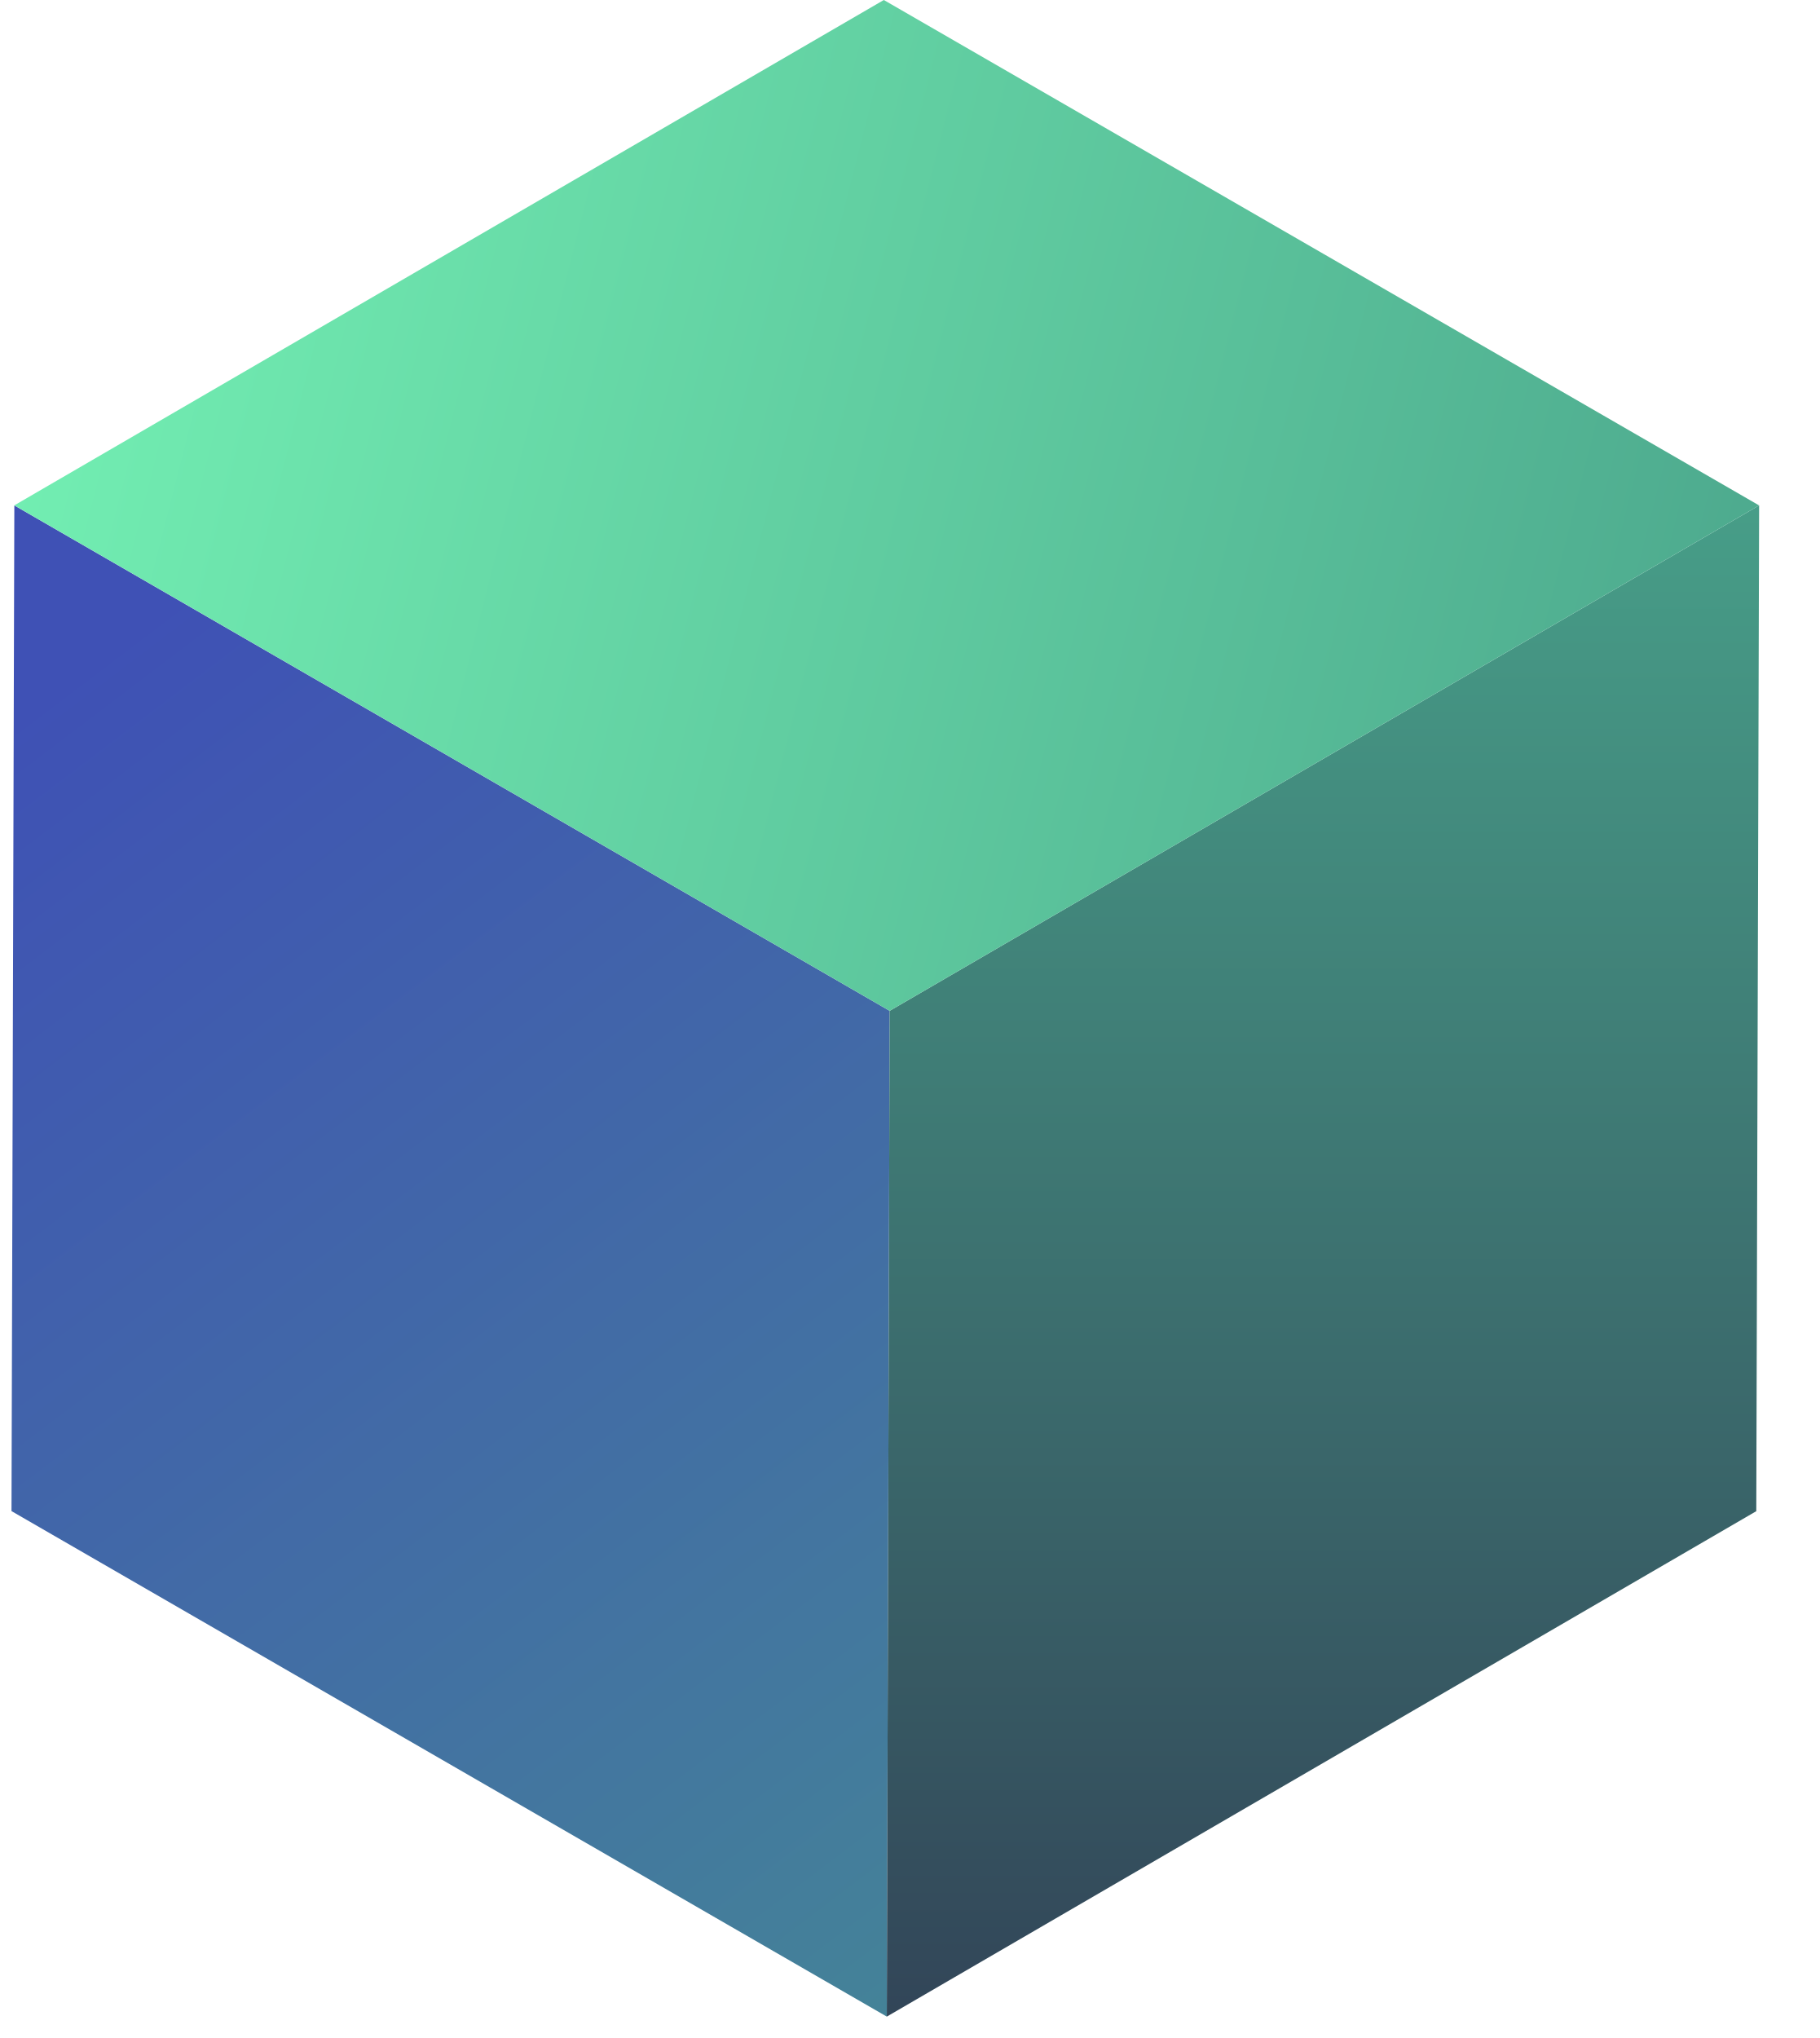
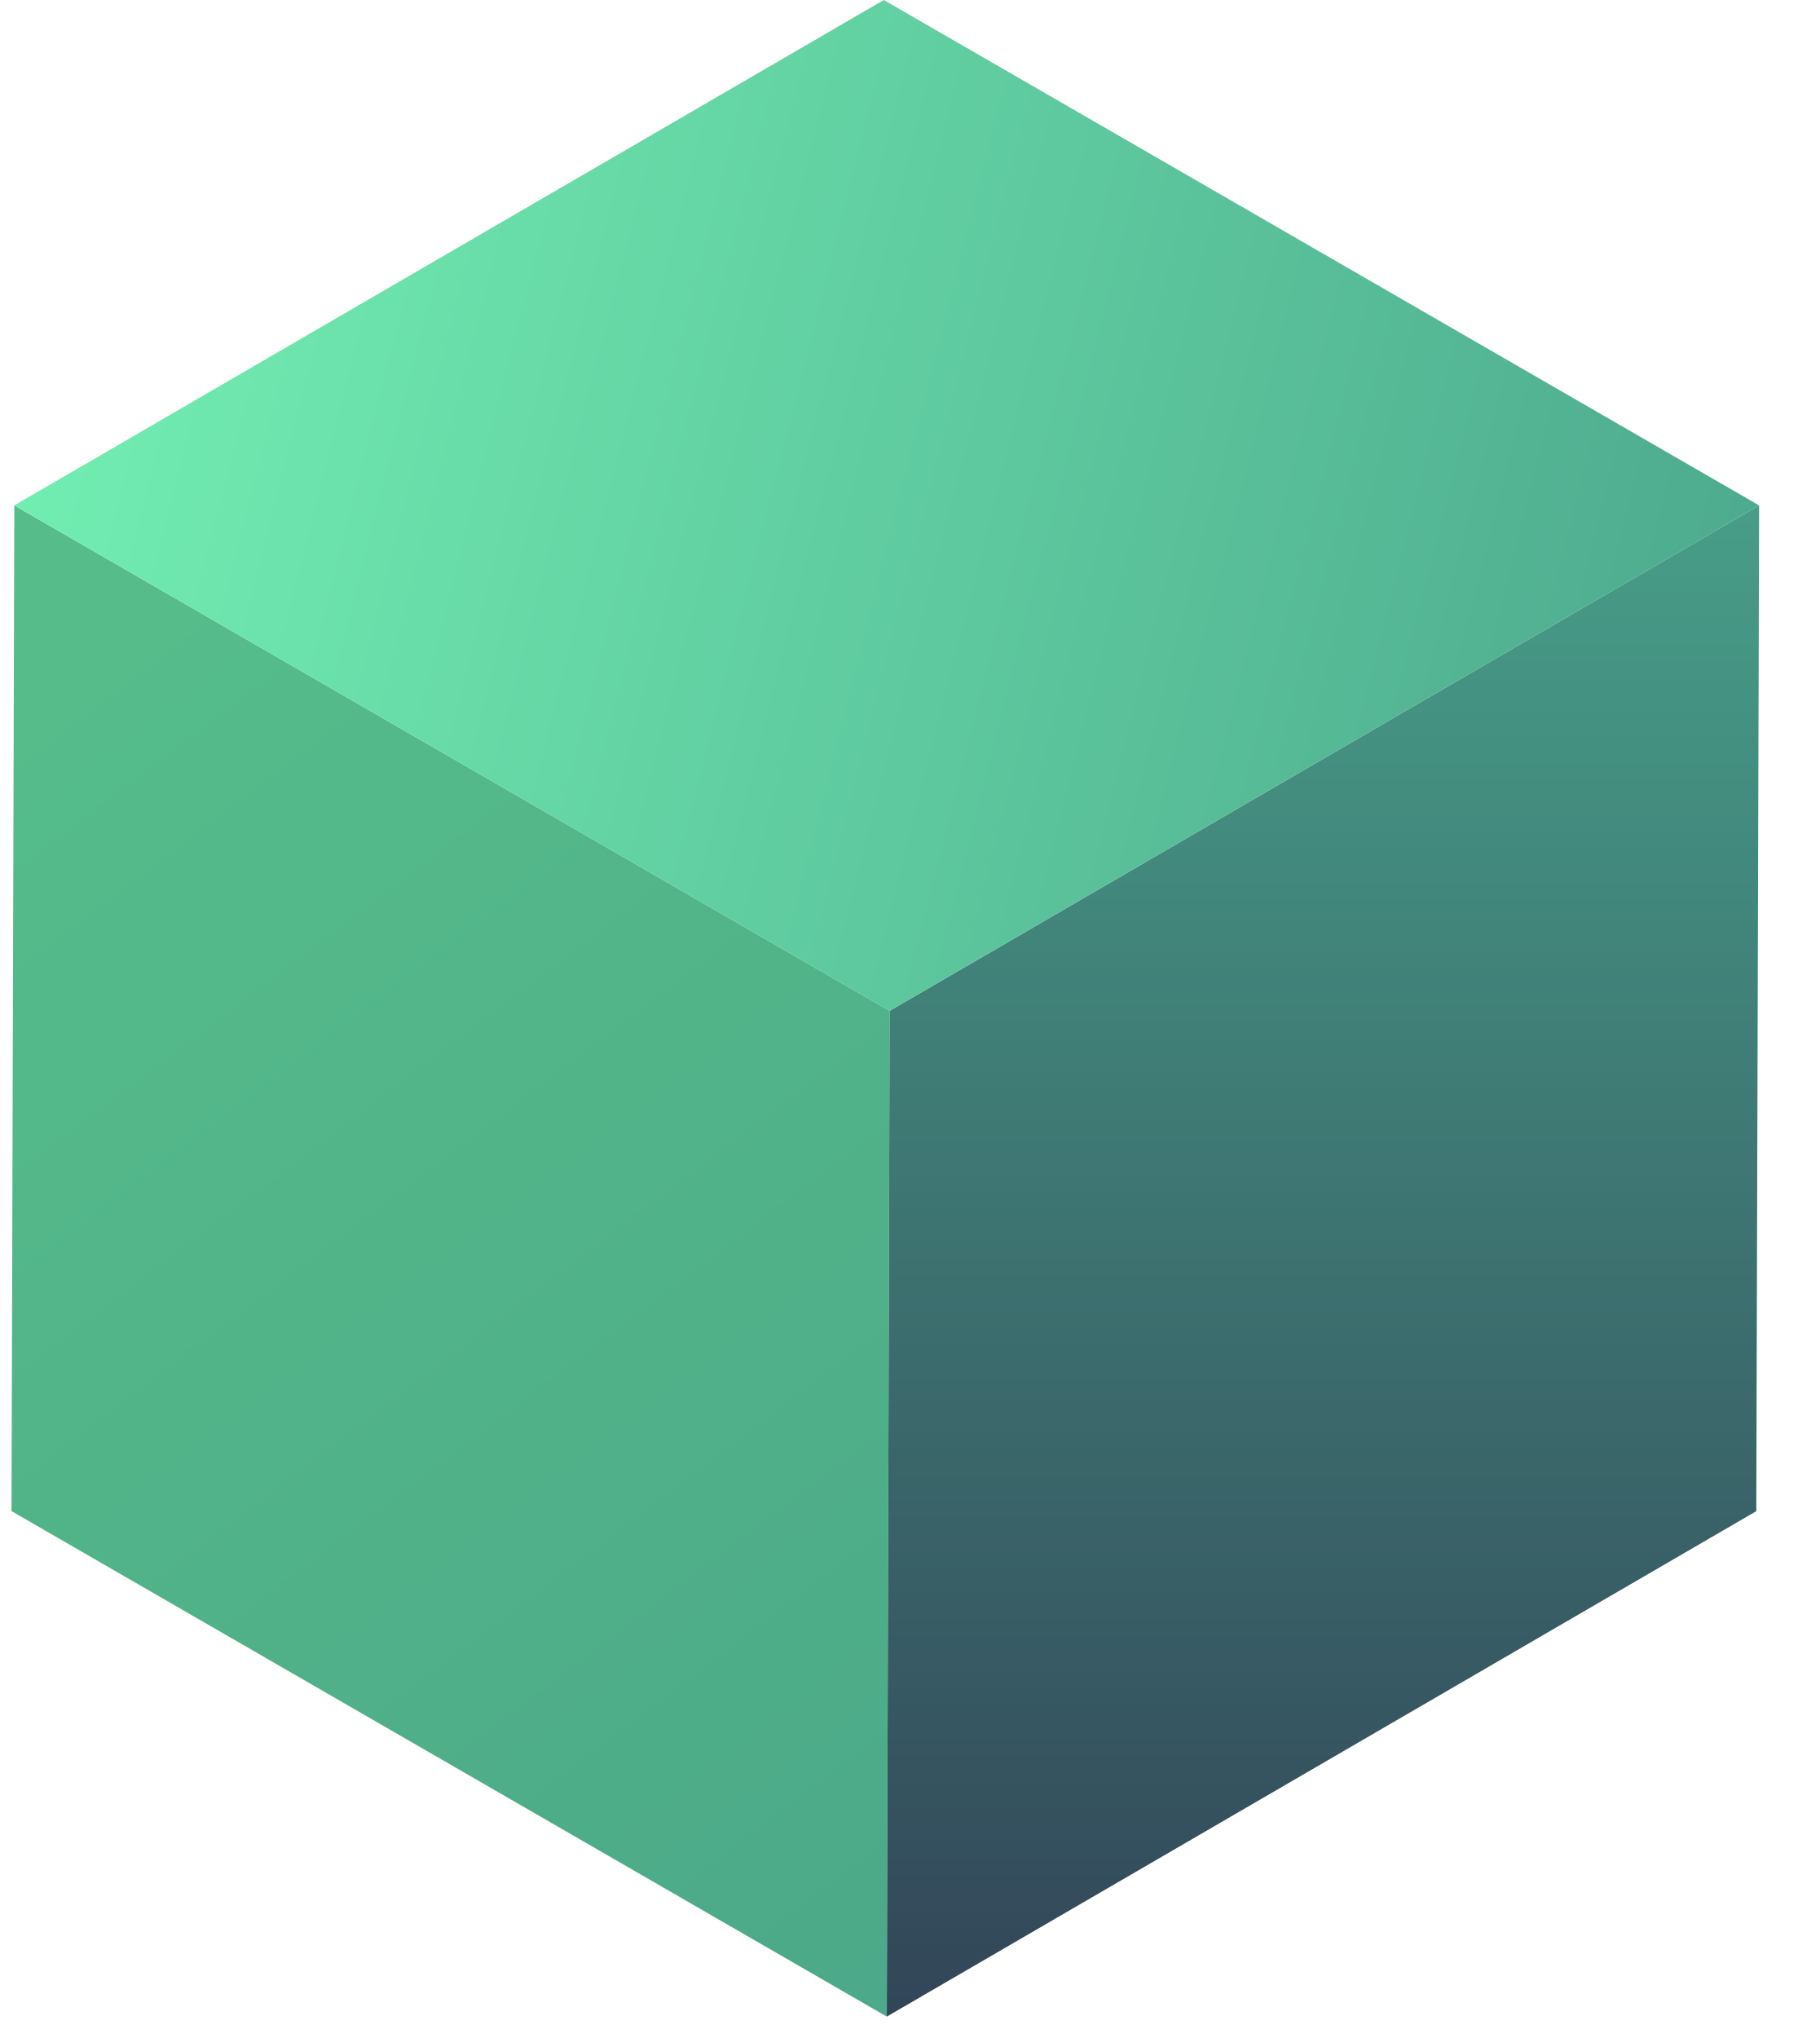
<svg xmlns="http://www.w3.org/2000/svg" width="25" height="28" viewBox="0 0 25 28">
  <defs>
    <linearGradient id="prefix__a" x1="33.11%" x2="106.327%" y1="0%" y2="168.119%">
-       <stop offset="0%" stop-color="#3f51b5" />
+       <stop offset="0%" stop-color="#55BC8A" />
      <stop offset="100%" stop-color="#479E88" />
    </linearGradient>
    <linearGradient id="prefix__b" x1="50%" x2="50%" y1="0%" y2="99.831%">
      <stop offset="0%" stop-color="#479E88" />
      <stop offset="99.958%" stop-color="#324558" />
    </linearGradient>
    <linearGradient id="prefix__c" x1="0%" x2="118.24%" y1="40.348%" y2="57.955%">
      <stop offset="0%" stop-color="#72EEB2" />
      <stop offset="100%" stop-color="#479E88" />
    </linearGradient>
  </defs>
  <g fill="none" fill-rule="evenodd">
    <path fill="url(#prefix__a)" d="M0 20.761L12.028 27.706 12.067 13.888 0.039 6.944z" transform="translate(.158)" />
    <path fill="url(#prefix__b)" d="M12.067 13.888L12.028 27.706 23.976 20.762 24.015 6.944z" transform="translate(.158)" />
    <path fill="url(#prefix__c)" d="M11.987 0L0.039 6.943 12.067 13.888 24.015 6.944z" transform="translate(.158)" />
  </g>
</svg>
